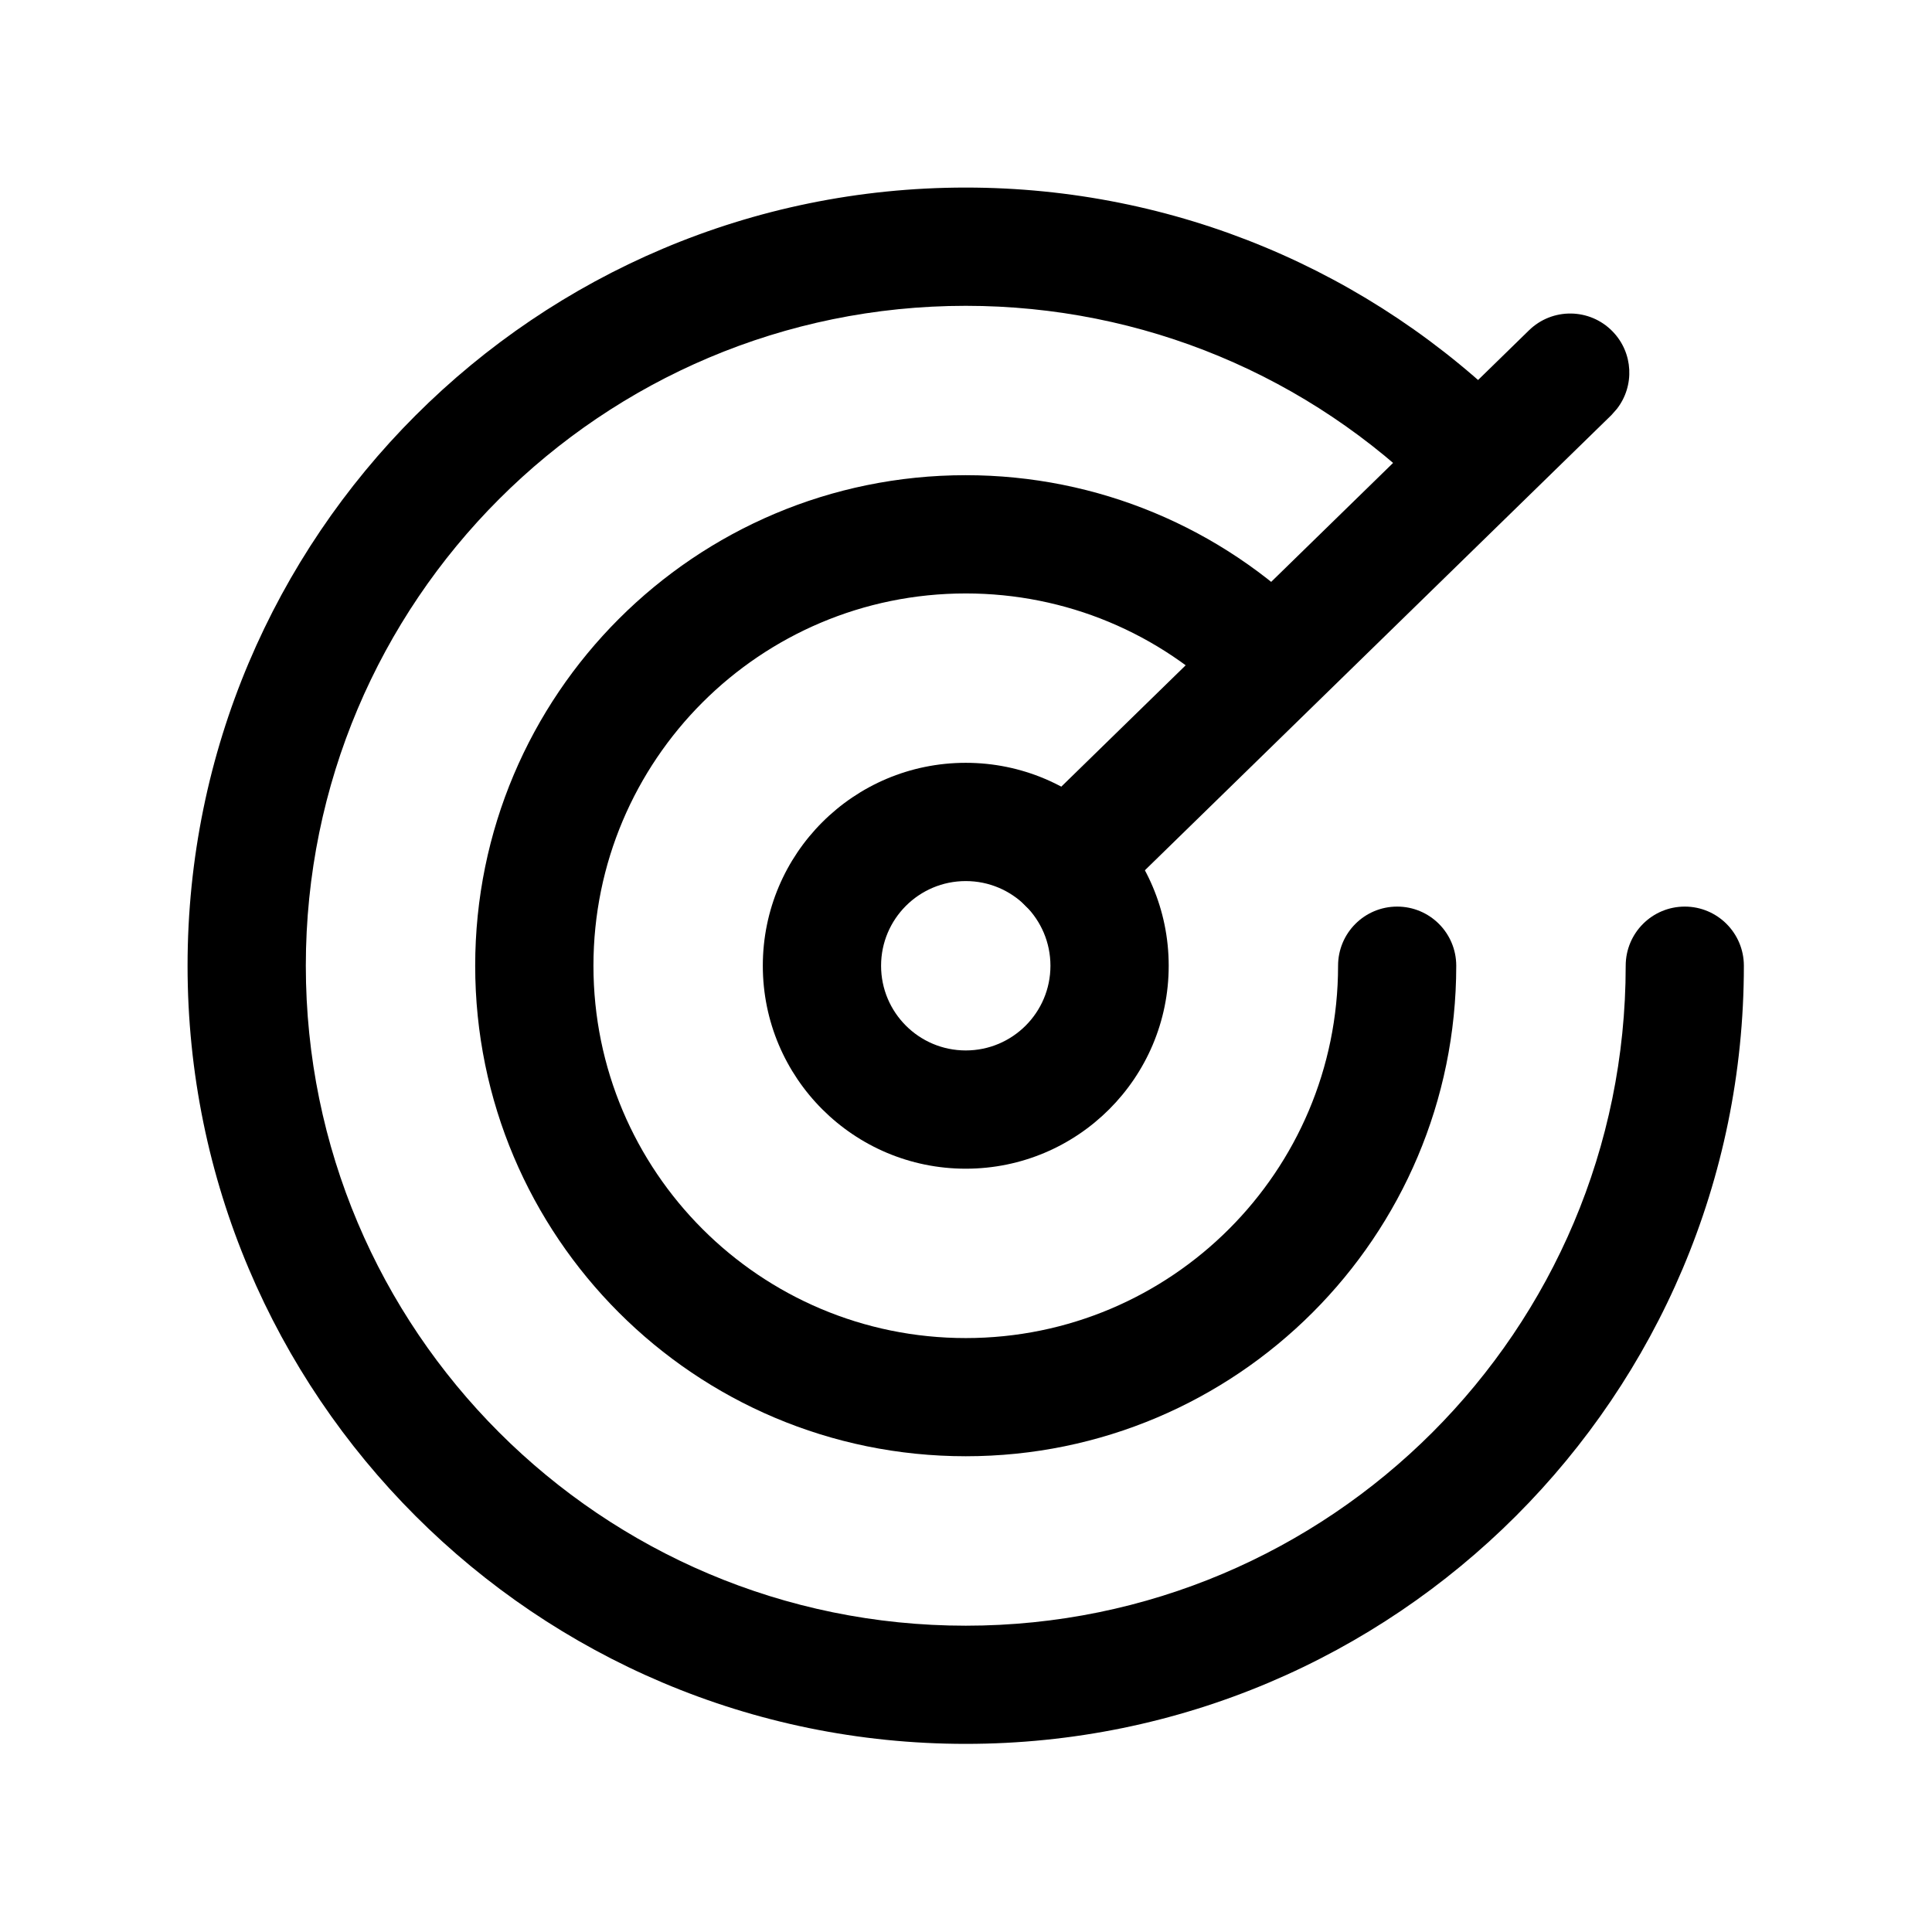
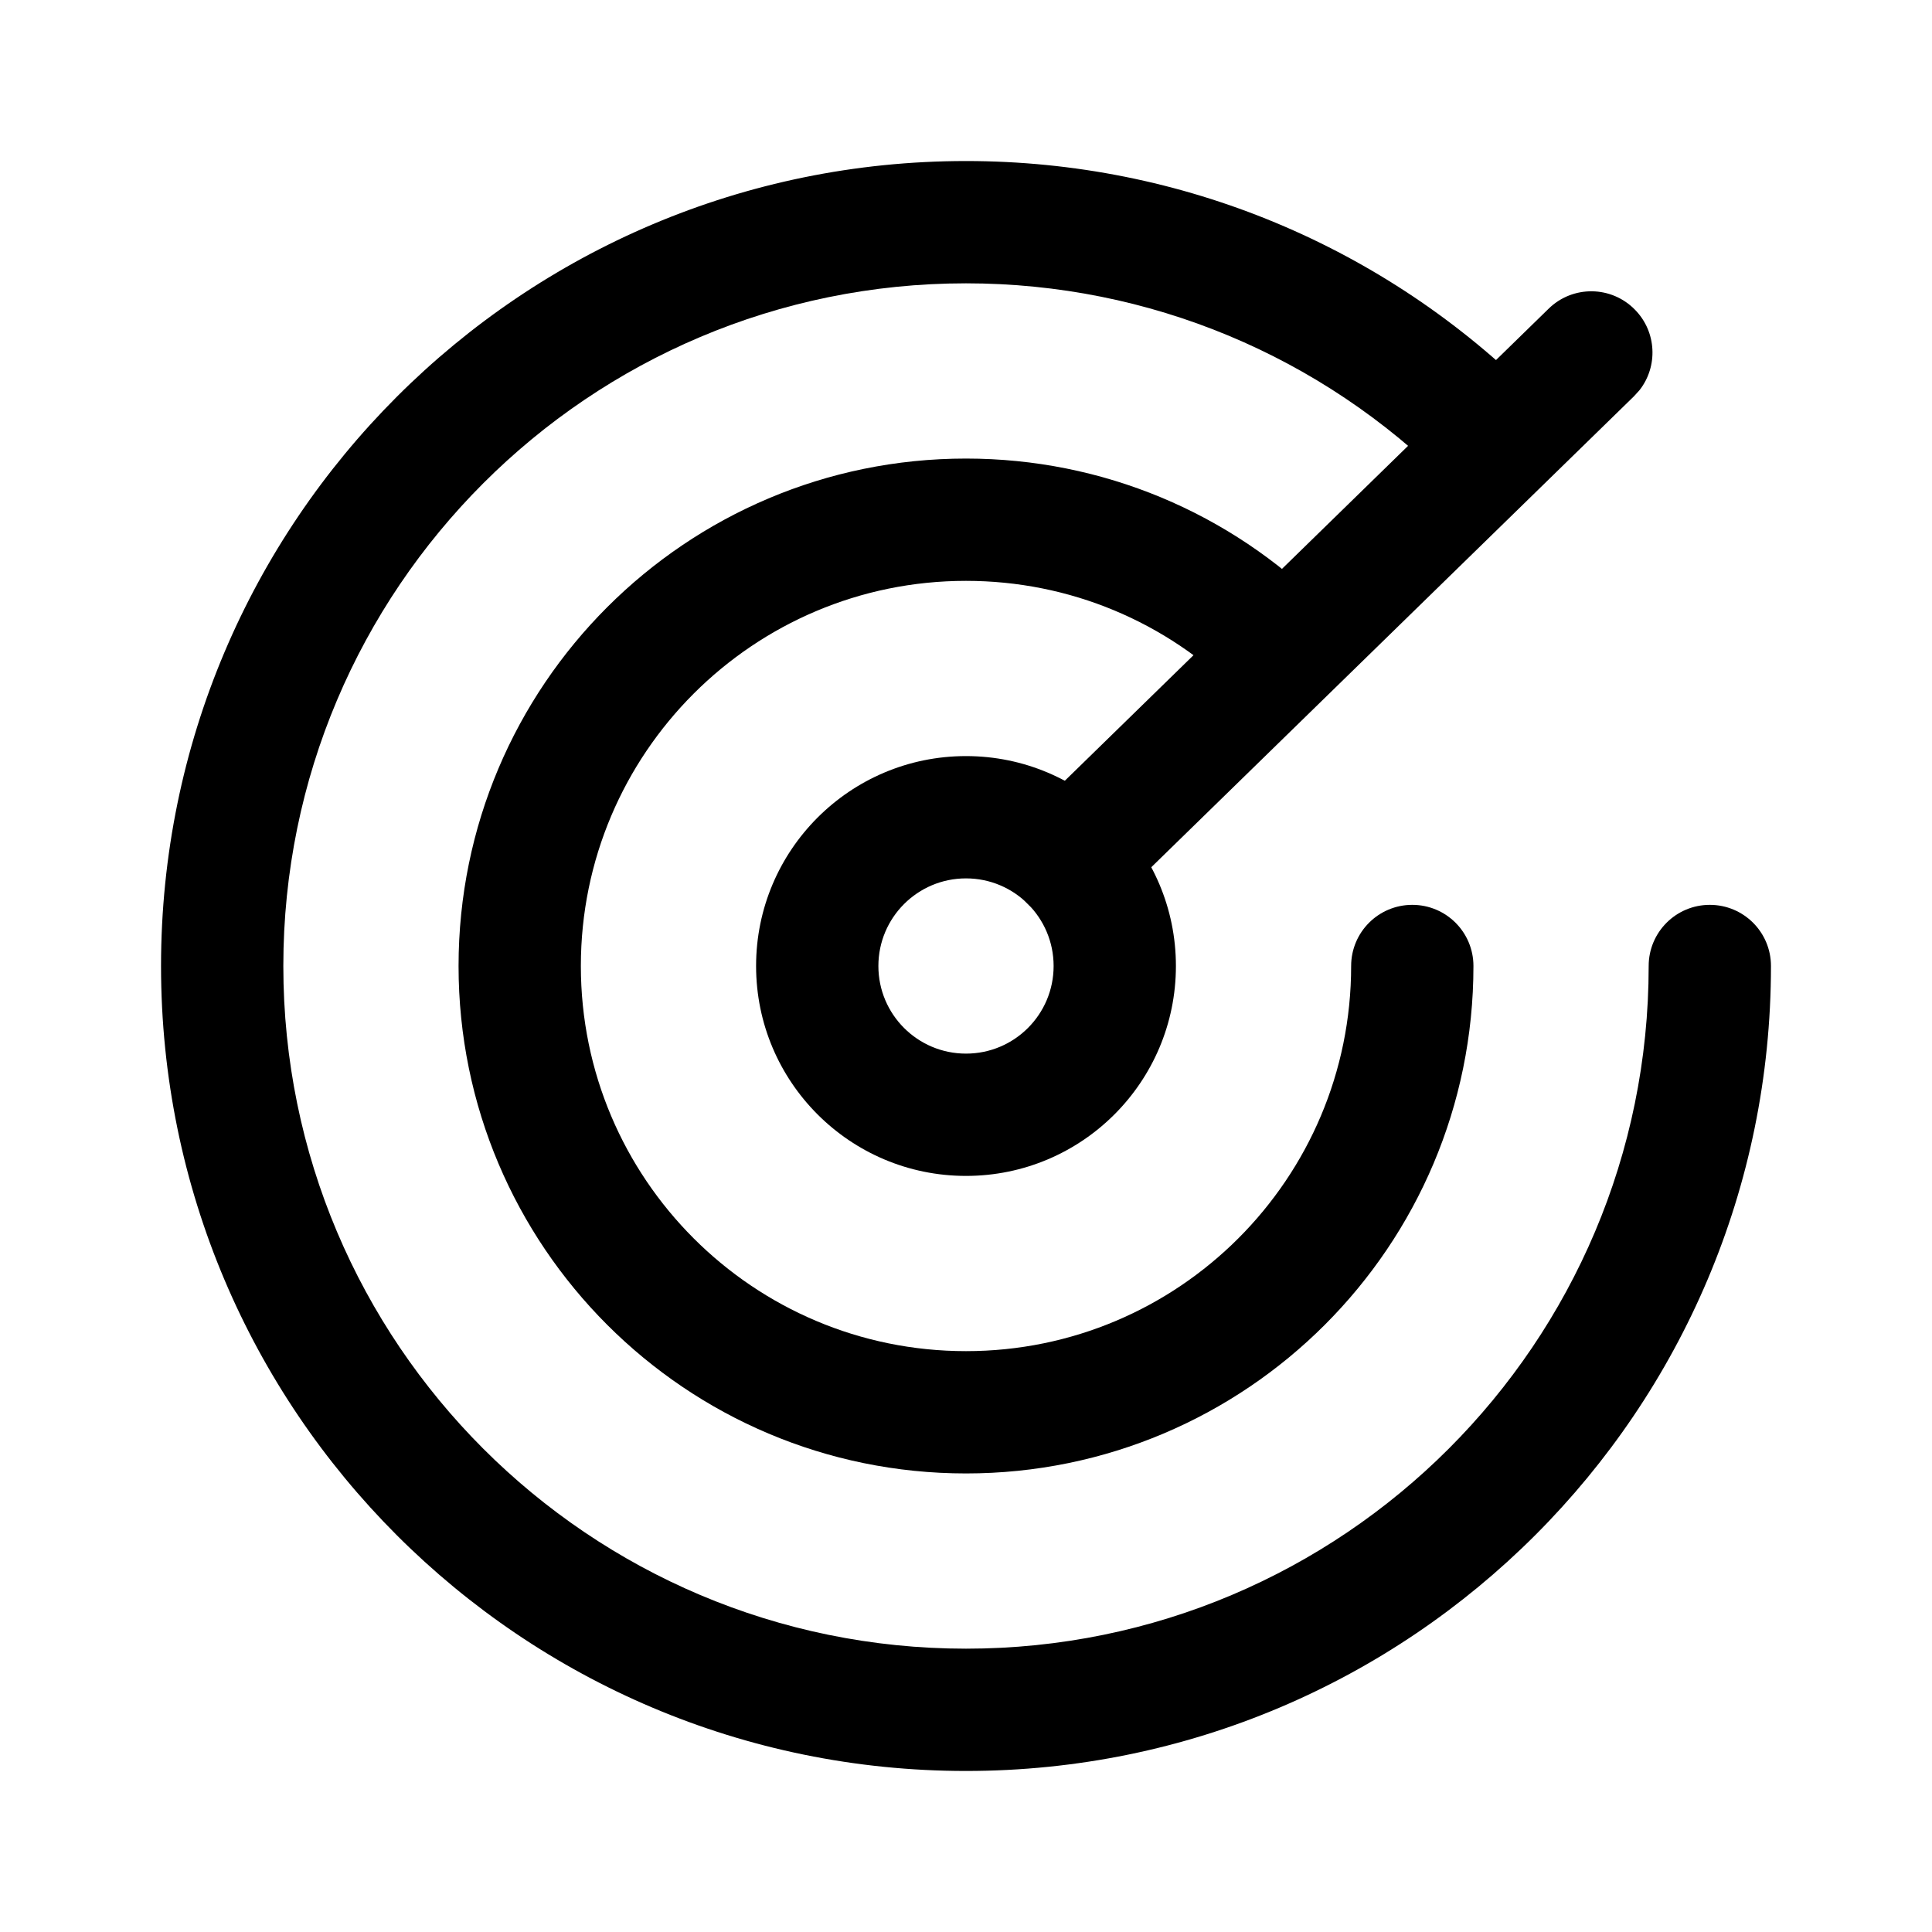
- <svg width="24" height="24" viewBox="0 0 24 24">
-   <path d="M11.997 2.33C14.595 2.33 17.031 3.361 18.832 5.161C19.119 5.448 19.119 5.913 18.832 6.2C18.545 6.487 18.08 6.487 17.793 6.2C16.265 4.672 14.201 3.799 11.997 3.799C7.469 3.799 3.799 7.469 3.799 11.997C3.799 16.524 7.469 20.195 11.997 20.195C16.524 20.195 20.195 16.524 20.195 11.997C20.195 11.591 20.523 11.262 20.929 11.262C21.334 11.262 21.663 11.591 21.663 11.997C21.663 17.335 17.335 21.663 11.997 21.663C6.658 21.663 2.33 17.335 2.33 11.997C2.33 6.658 6.658 2.33 11.997 2.33Z" />
-   <path d="M11.997 5.903C13.634 5.903 15.171 6.553 16.306 7.688C16.592 7.975 16.592 8.44 16.306 8.726C16.019 9.013 15.554 9.013 15.267 8.726C14.405 7.864 13.241 7.372 11.997 7.372C9.442 7.372 7.372 9.442 7.372 11.997C7.372 14.551 9.442 16.622 11.997 16.622C14.551 16.622 16.622 14.551 16.622 11.997C16.622 11.591 16.95 11.262 17.356 11.262C17.762 11.262 18.09 11.591 18.09 11.997C18.09 15.362 15.362 18.09 11.997 18.09C8.631 18.09 5.903 15.362 5.903 11.997C5.903 8.631 8.631 5.903 11.997 5.903Z" />
-   <path d="M11.997 9.476C10.604 9.476 9.476 10.604 9.476 11.997C9.476 13.389 10.604 14.518 11.997 14.518C13.389 14.518 14.518 13.389 14.518 11.997C14.518 10.604 13.389 9.476 11.997 9.476ZM11.997 10.945C12.578 10.945 13.049 11.416 13.049 11.997C13.049 12.578 12.578 13.049 11.997 13.049C11.416 13.049 10.945 12.578 10.945 11.997C10.945 11.416 11.416 10.945 11.997 10.945Z" />
-   <path d="M18.993 4.104C19.283 3.82 19.748 3.826 20.031 4.116C20.291 4.382 20.308 4.795 20.085 5.08L20.019 5.155L13.767 11.255C13.477 11.538 13.012 11.532 12.729 11.242C12.469 10.976 12.452 10.563 12.675 10.278L12.741 10.204L18.993 4.104Z" />
+ <svg width="20" height="20" viewBox="0 0 20 20">
+   <path d="M10 1.667C12.239 1.667 14.34 2.555 15.892 4.107C16.14 4.355 16.14 4.756 15.892 5.003C15.645 5.25 15.244 5.25 14.997 5.003C13.68 3.686 11.9 2.933 10 2.933C6.097 2.933 2.933 6.097 2.933 10C2.933 13.903 6.097 17.067 10 17.067C13.903 17.067 17.067 13.903 17.067 10C17.067 9.65 17.35 9.367 17.7 9.367C18.05 9.367 18.333 9.65 18.333 10C18.333 14.602 14.602 18.333 10 18.333C5.397 18.333 1.667 14.602 1.667 10C1.667 5.398 5.397 1.667 10 1.667Z" />
+   <path d="M10 4.747C11.412 4.747 12.736 5.307 13.714 6.285C13.962 6.533 13.962 6.933 13.714 7.181C13.467 7.428 13.066 7.428 12.819 7.181C12.076 6.437 11.072 6.013 10 6.013C7.798 6.013 6.013 7.798 6.013 10C6.013 12.202 7.798 13.987 10 13.987C12.202 13.987 13.987 12.202 13.987 10C13.987 9.65 14.27 9.367 14.62 9.367C14.97 9.367 15.253 9.65 15.253 10C15.253 12.901 12.901 15.253 10 15.253C7.099 15.253 4.747 12.901 4.747 10C4.747 7.099 7.099 4.747 10 4.747Z" />
+   <path d="M10 7.827C8.8 7.827 7.827 8.8 7.827 10C7.827 11.2 8.8 12.173 10 12.173C11.2 12.173 12.173 11.2 12.173 10C12.173 8.8 11.2 7.827 10 7.827ZM10 9.093C10.501 9.093 10.907 9.499 10.907 10C10.907 10.501 10.501 10.907 10 10.907C9.499 10.907 9.093 10.501 9.093 10C9.093 9.499 9.499 9.093 10 9.093Z" />
+   <path d="M16.031 3.196C16.281 2.951 16.682 2.956 16.926 3.207C17.15 3.436 17.165 3.792 16.973 4.038L16.915 4.102L11.526 9.36C11.276 9.605 10.875 9.6 10.631 9.349C10.407 9.12 10.393 8.764 10.584 8.518L10.642 8.454L16.031 3.196Z" />
</svg>
